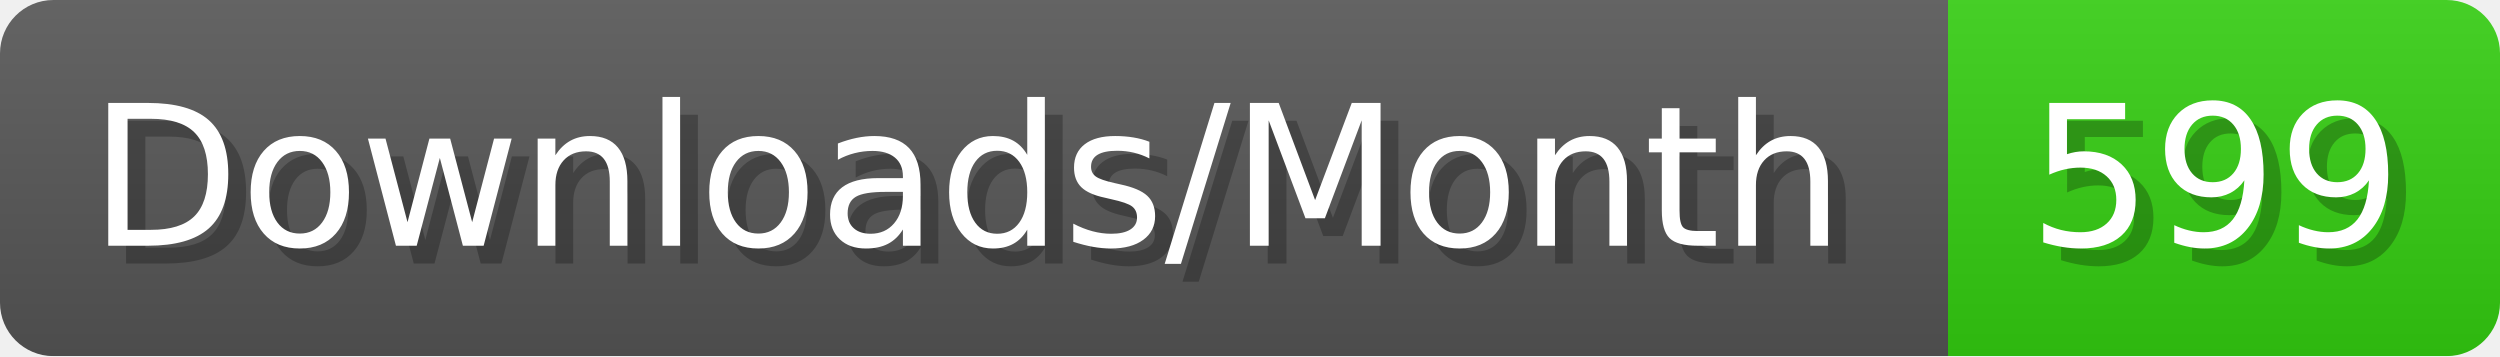
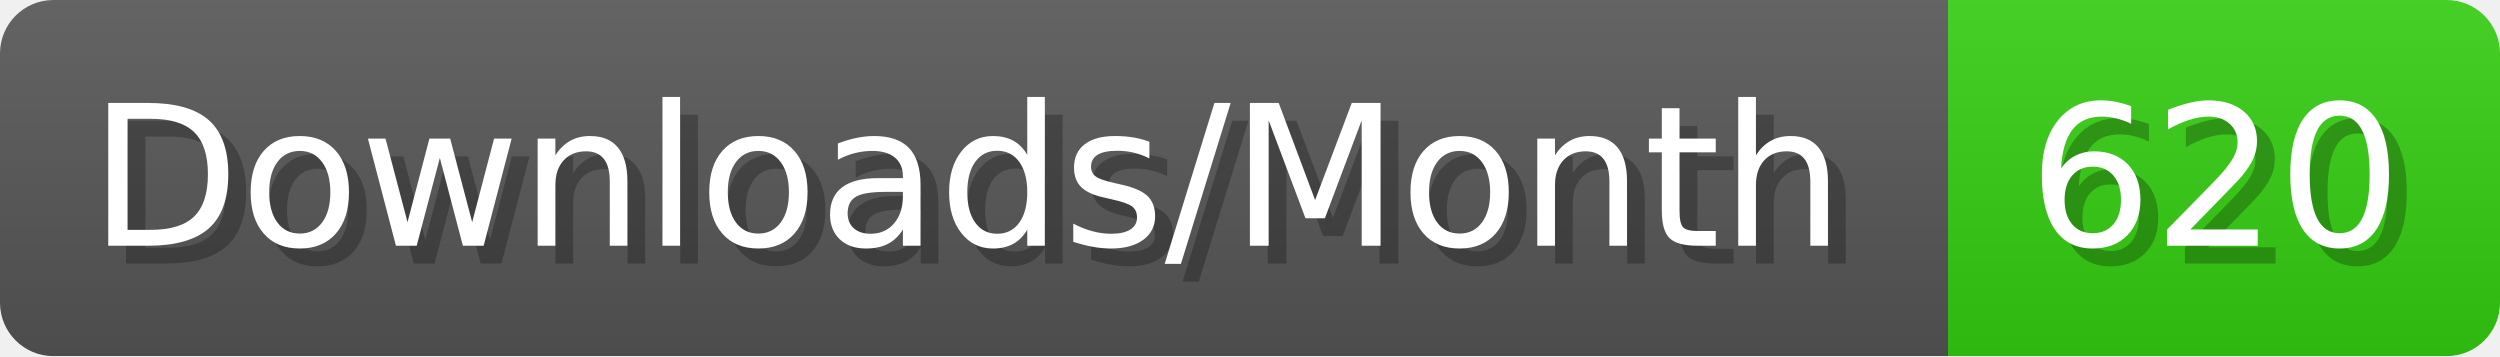
- <svg xmlns="http://www.w3.org/2000/svg" width="140.4" height="20" viewBox="0 0 1404 200" role="img" aria-label="Downloads/Month: 599">
+ <svg xmlns="http://www.w3.org/2000/svg" width="140.4" height="20" viewBox="0 0 1404 200" role="img" aria-label="Downloads/Month: 620">
  <linearGradient id="YlXUI" x2="0" y2="100%">
    <stop offset="0" stop-opacity=".1" stop-color="#EEE" />
    <stop offset="1" stop-opacity=".1" />
  </linearGradient>
  <mask id="JHhop">
    <rect width="1404" height="200" rx="30" fill="#FFF" />
  </mask>
  <g mask="url(#JHhop)">
    <rect width="1094" height="200" fill="#555" />
    <rect width="310" height="200" fill="#3C1" x="1094" />
    <rect width="1404" height="200" fill="url(#YlXUI)" />
  </g>
  <g aria-hidden="true" fill="#fff" text-anchor="start" font-family="Verdana,DejaVu Sans,sans-serif" font-size="110">
    <text x="60" y="148" textLength="994" fill="#000" opacity="0.25">Downloads/Month</text>
    <text x="50" y="138" textLength="994">Downloads/Month</text>
-     <text x="1149" y="148" textLength="210" fill="#000" opacity="0.25">599</text>
-     <text x="1139" y="138" textLength="210">599</text>
+     <text x="1149" y="148" textLength="210" fill="#000" opacity="0.25">620</text>
+     <text x="1139" y="138" textLength="210">620</text>
  </g>
</svg>
